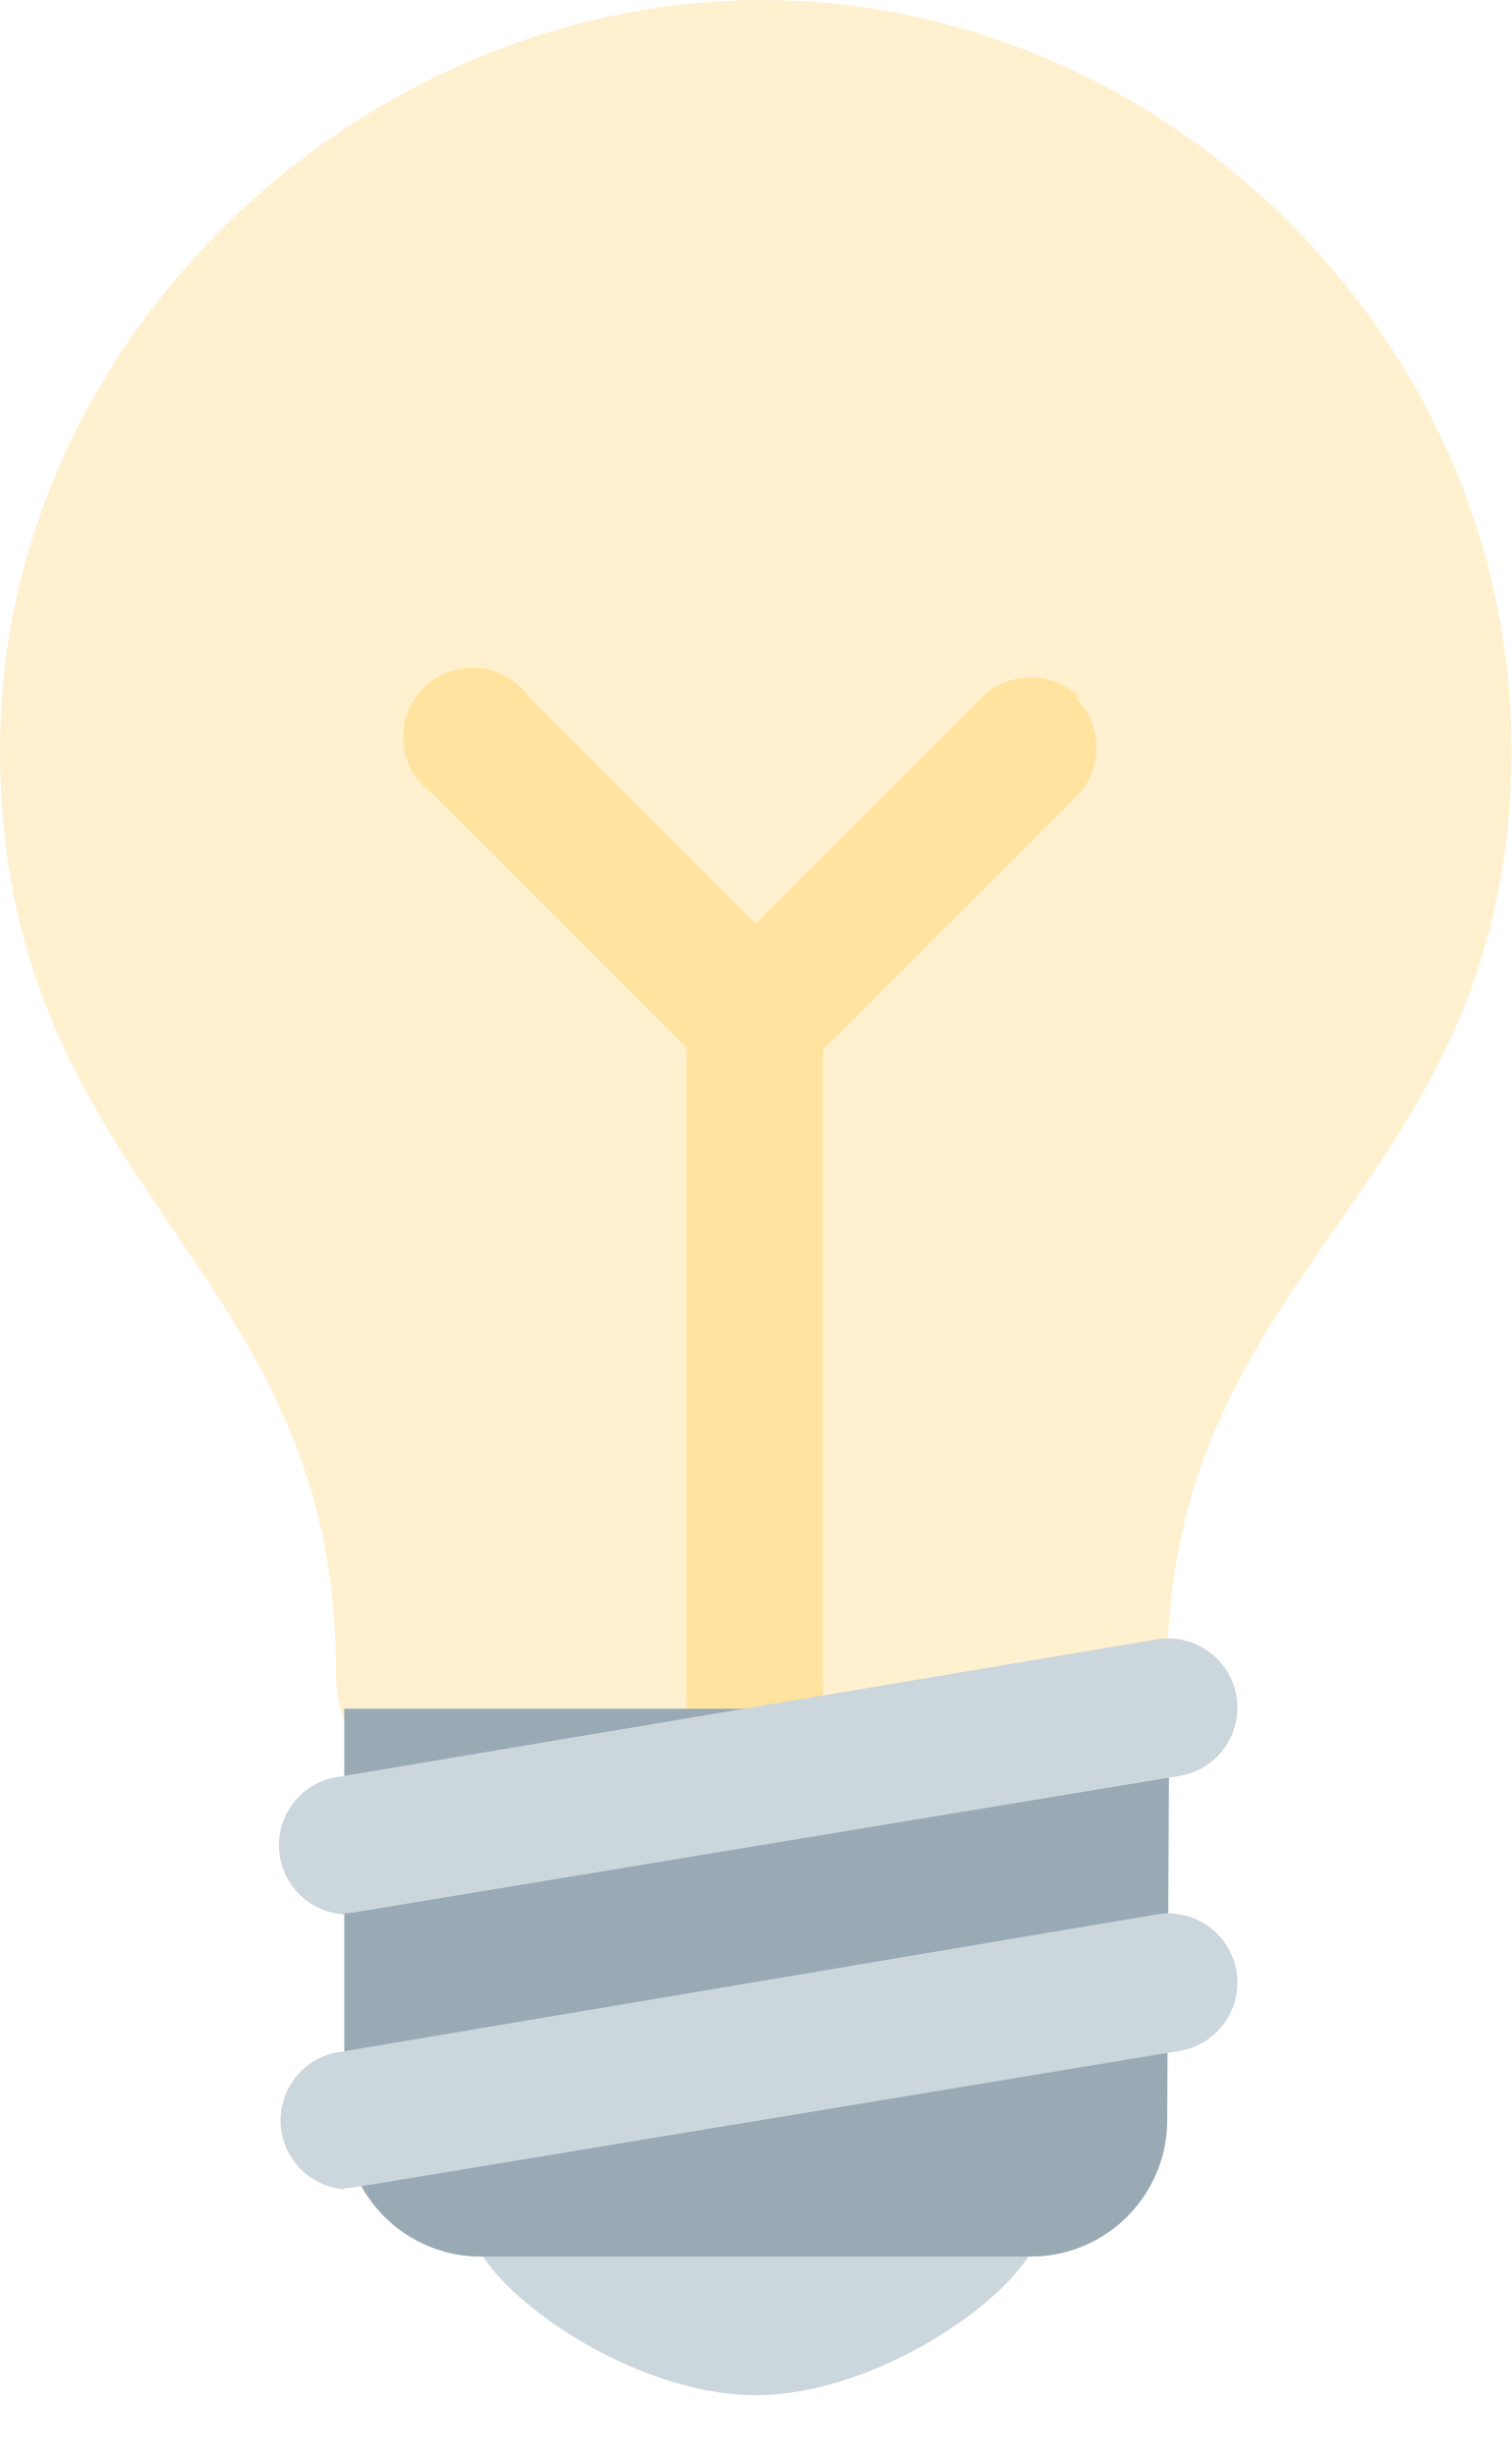
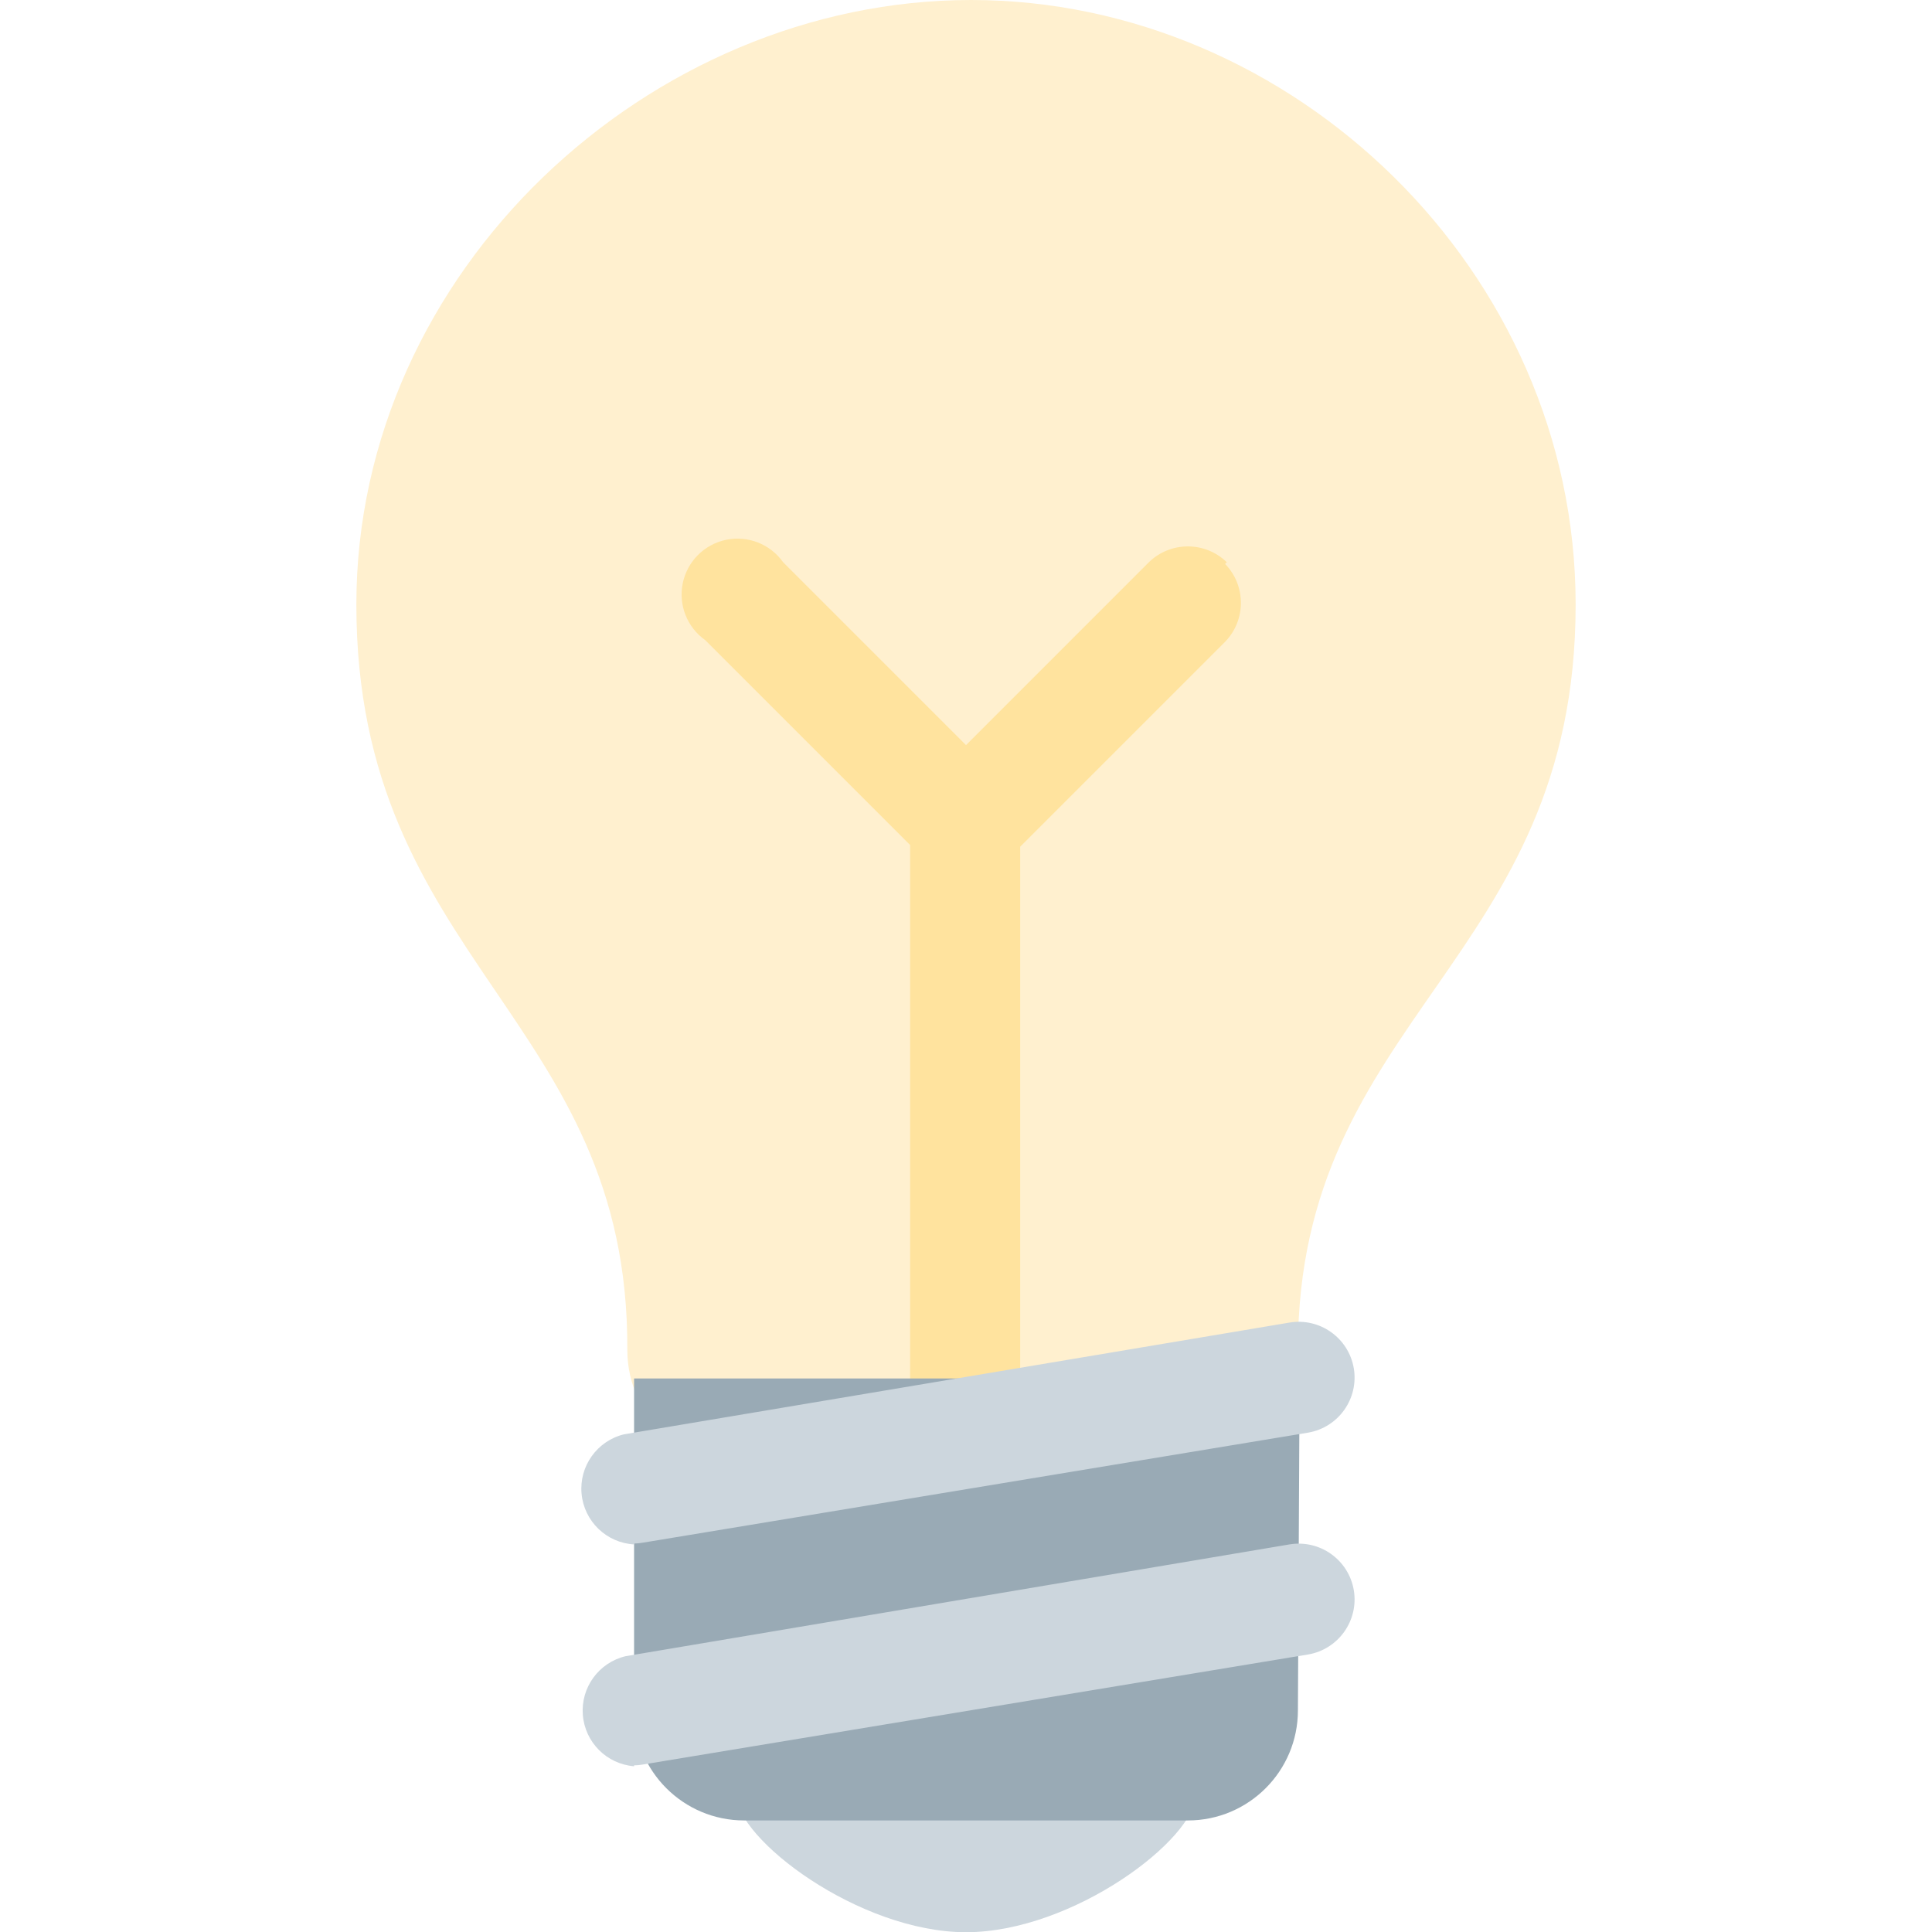
- <svg xmlns="http://www.w3.org/2000/svg" width="16" height="26" viewBox="0 0 0.72 1.17" aria-hidden="true" role="img" class="iconify iconify--twemoji" preserveAspectRatio="xMidYMid" version="1.1" id="svg5">
+ <svg xmlns="http://www.w3.org/2000/svg" width="32" height="32" viewBox="0 0 1.44 1.44" aria-hidden="true" role="img" class="iconify iconify--twemoji" preserveAspectRatio="xMidYMid" version="1.1" id="svg5">
  <defs id="defs5" />
-   <path fill="#FFD983" d="m 0.72,0.357 c 0,0.211 -0.164,0.243 -0.164,0.44 0,0.101 -0.102,0.11 -0.18,0.11 -0.067,0 -0.216,-0.025 -0.216,-0.11 C 0.161,0.601 0,0.568 0,0.357 0,0.16 0.173,0 0.363,0 0.553,0 0.72,0.16 0.72,0.357 Z" id="path1" style="fill:#fff0cf;fill-opacity:1;stroke-width:0.033" />
-   <path fill="#ccd6dd" d="m 0.496,1.059 c 0,0.027 -0.073,0.082 -0.136,0.082 -0.063,0 -0.136,-0.055 -0.136,-0.082 0,-0.027 0.073,-0.016 0.136,-0.016 0.063,0 0.136,-0.011 0.136,0.016 z" id="path2" style="stroke-width:0.033" />
-   <path fill="#FFCC4D" d="m 0.514,0.332 a 0.033,0.033 0 0 0 -0.046,0 L 0.36,0.44 0.252,0.332 a 0.033,0.033 0 1 0 -0.046,0.046 l 0.121,0.121 v 0.346 a 0.033,0.033 0 1 0 0.065,0 V 0.5 l 0.121,-0.121 a 0.033,0.033 0 0 0 -8e-7,-0.046 z" id="path3" style="fill:#ffe39e;fill-opacity:1;stroke-width:0.033" />
-   <path fill="#99aab5" d="m 0.556,1.01 a 0.065,0.065 0 0 1 -0.065,0.065 H 0.229 A 0.065,0.065 0 0 1 0.164,1.01 V 0.814 h 0.393 z" id="path4" style="stroke-width:0.033" />
-   <path fill="#ccd6dd" d="m 0.164,1.043 a 0.033,0.033 0 0 1 -0.005,-0.065 L 0.551,0.912 a 0.033,0.033 0 0 1 0.038,0.027 0.033,0.033 0 0 1 -0.027,0.038 L 0.169,1.042 a 0.03,0.03 0 0 1 -0.005,4.589e-4 z m 0,-0.131 A 0.033,0.033 0 0 1 0.158,0.847 L 0.551,0.781 a 0.033,0.033 0 0 1 0.038,0.027 0.033,0.033 0 0 1 -0.027,0.038 L 0.169,0.911 a 0.03,0.03 0 0 1 -0.005,4.582e-4 z" id="path5" style="stroke-width:0.033" />
+   <g id="g5" transform="matrix(1.262192,0,0,1.262192,0.2656109,-1.4216375e-8)">
+     <path fill="#FFD983" d="m 0.72,0.357 c 0,0.211 -0.164,0.243 -0.164,0.44 0,0.101 -0.102,0.11 -0.18,0.11 -0.067,0 -0.216,-0.025 -0.216,-0.11 C 0.161,0.601 0,0.568 0,0.357 0,0.16 0.173,0 0.363,0 0.553,0 0.72,0.16 0.72,0.357 Z" id="path1" style="fill:#fff0cf;fill-opacity:1;stroke-width:0.033" />
+     <path fill="#ccd6dd" d="m 0.496,1.059 c 0,0.027 -0.073,0.082 -0.136,0.082 -0.063,0 -0.136,-0.055 -0.136,-0.082 0,-0.027 0.073,-0.016 0.136,-0.016 0.063,0 0.136,-0.011 0.136,0.016 z" id="path2" style="stroke-width:0.033" />
+     <path fill="#FFCC4D" d="m 0.514,0.332 a 0.033,0.033 0 0 0 -0.046,0 L 0.36,0.44 0.252,0.332 a 0.033,0.033 0 1 0 -0.046,0.046 l 0.121,0.121 v 0.346 a 0.033,0.033 0 1 0 0.065,0 V 0.5 l 0.121,-0.121 a 0.033,0.033 0 0 0 -8e-7,-0.046 z" id="path3" style="fill:#ffe39e;fill-opacity:1;stroke-width:0.033" />
+     <path fill="#99aab5" d="m 0.556,1.01 a 0.065,0.065 0 0 1 -0.065,0.065 H 0.229 A 0.065,0.065 0 0 1 0.164,1.01 V 0.814 h 0.393 z" id="path4" style="stroke-width:0.033" />
+     <path fill="#ccd6dd" d="m 0.164,1.043 a 0.033,0.033 0 0 1 -0.005,-0.065 L 0.551,0.912 a 0.033,0.033 0 0 1 0.038,0.027 0.033,0.033 0 0 1 -0.027,0.038 L 0.169,1.042 a 0.03,0.03 0 0 1 -0.005,4.589e-4 z m 0,-0.131 A 0.033,0.033 0 0 1 0.158,0.847 L 0.551,0.781 a 0.033,0.033 0 0 1 0.038,0.027 0.033,0.033 0 0 1 -0.027,0.038 L 0.169,0.911 a 0.03,0.03 0 0 1 -0.005,4.582e-4 z" id="path5" style="stroke-width:0.033" />
+   </g>
</svg>
